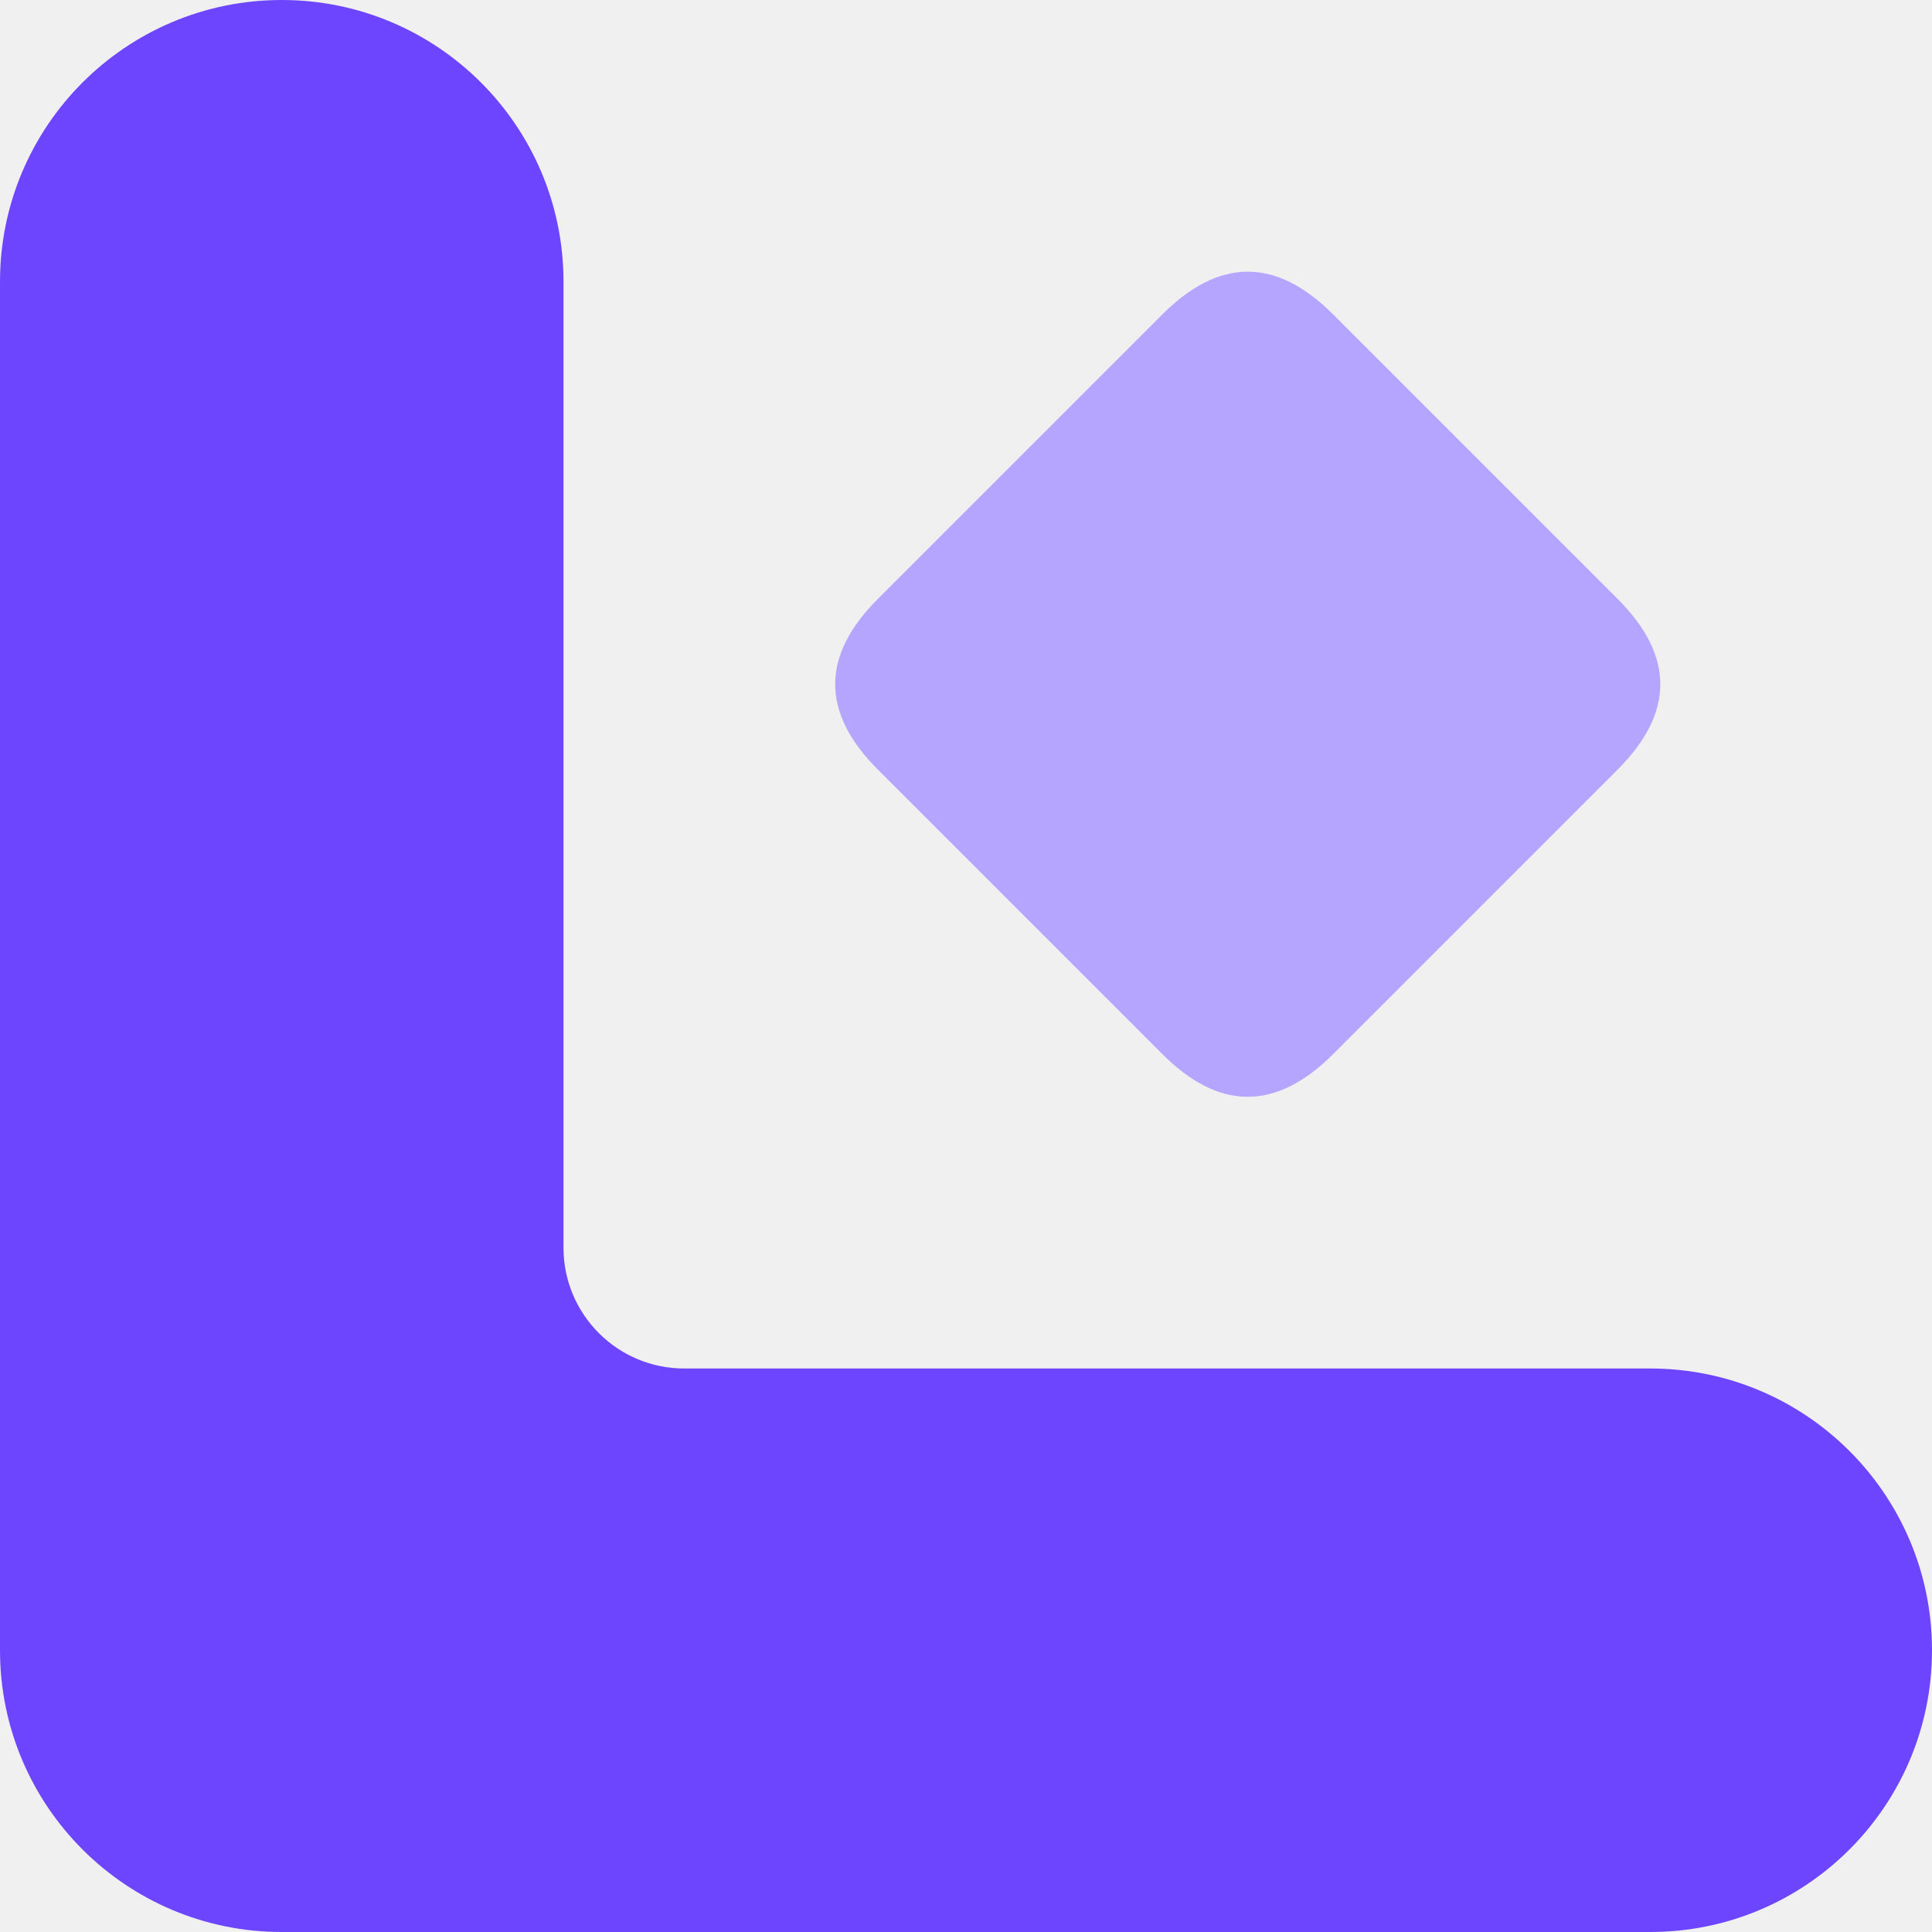
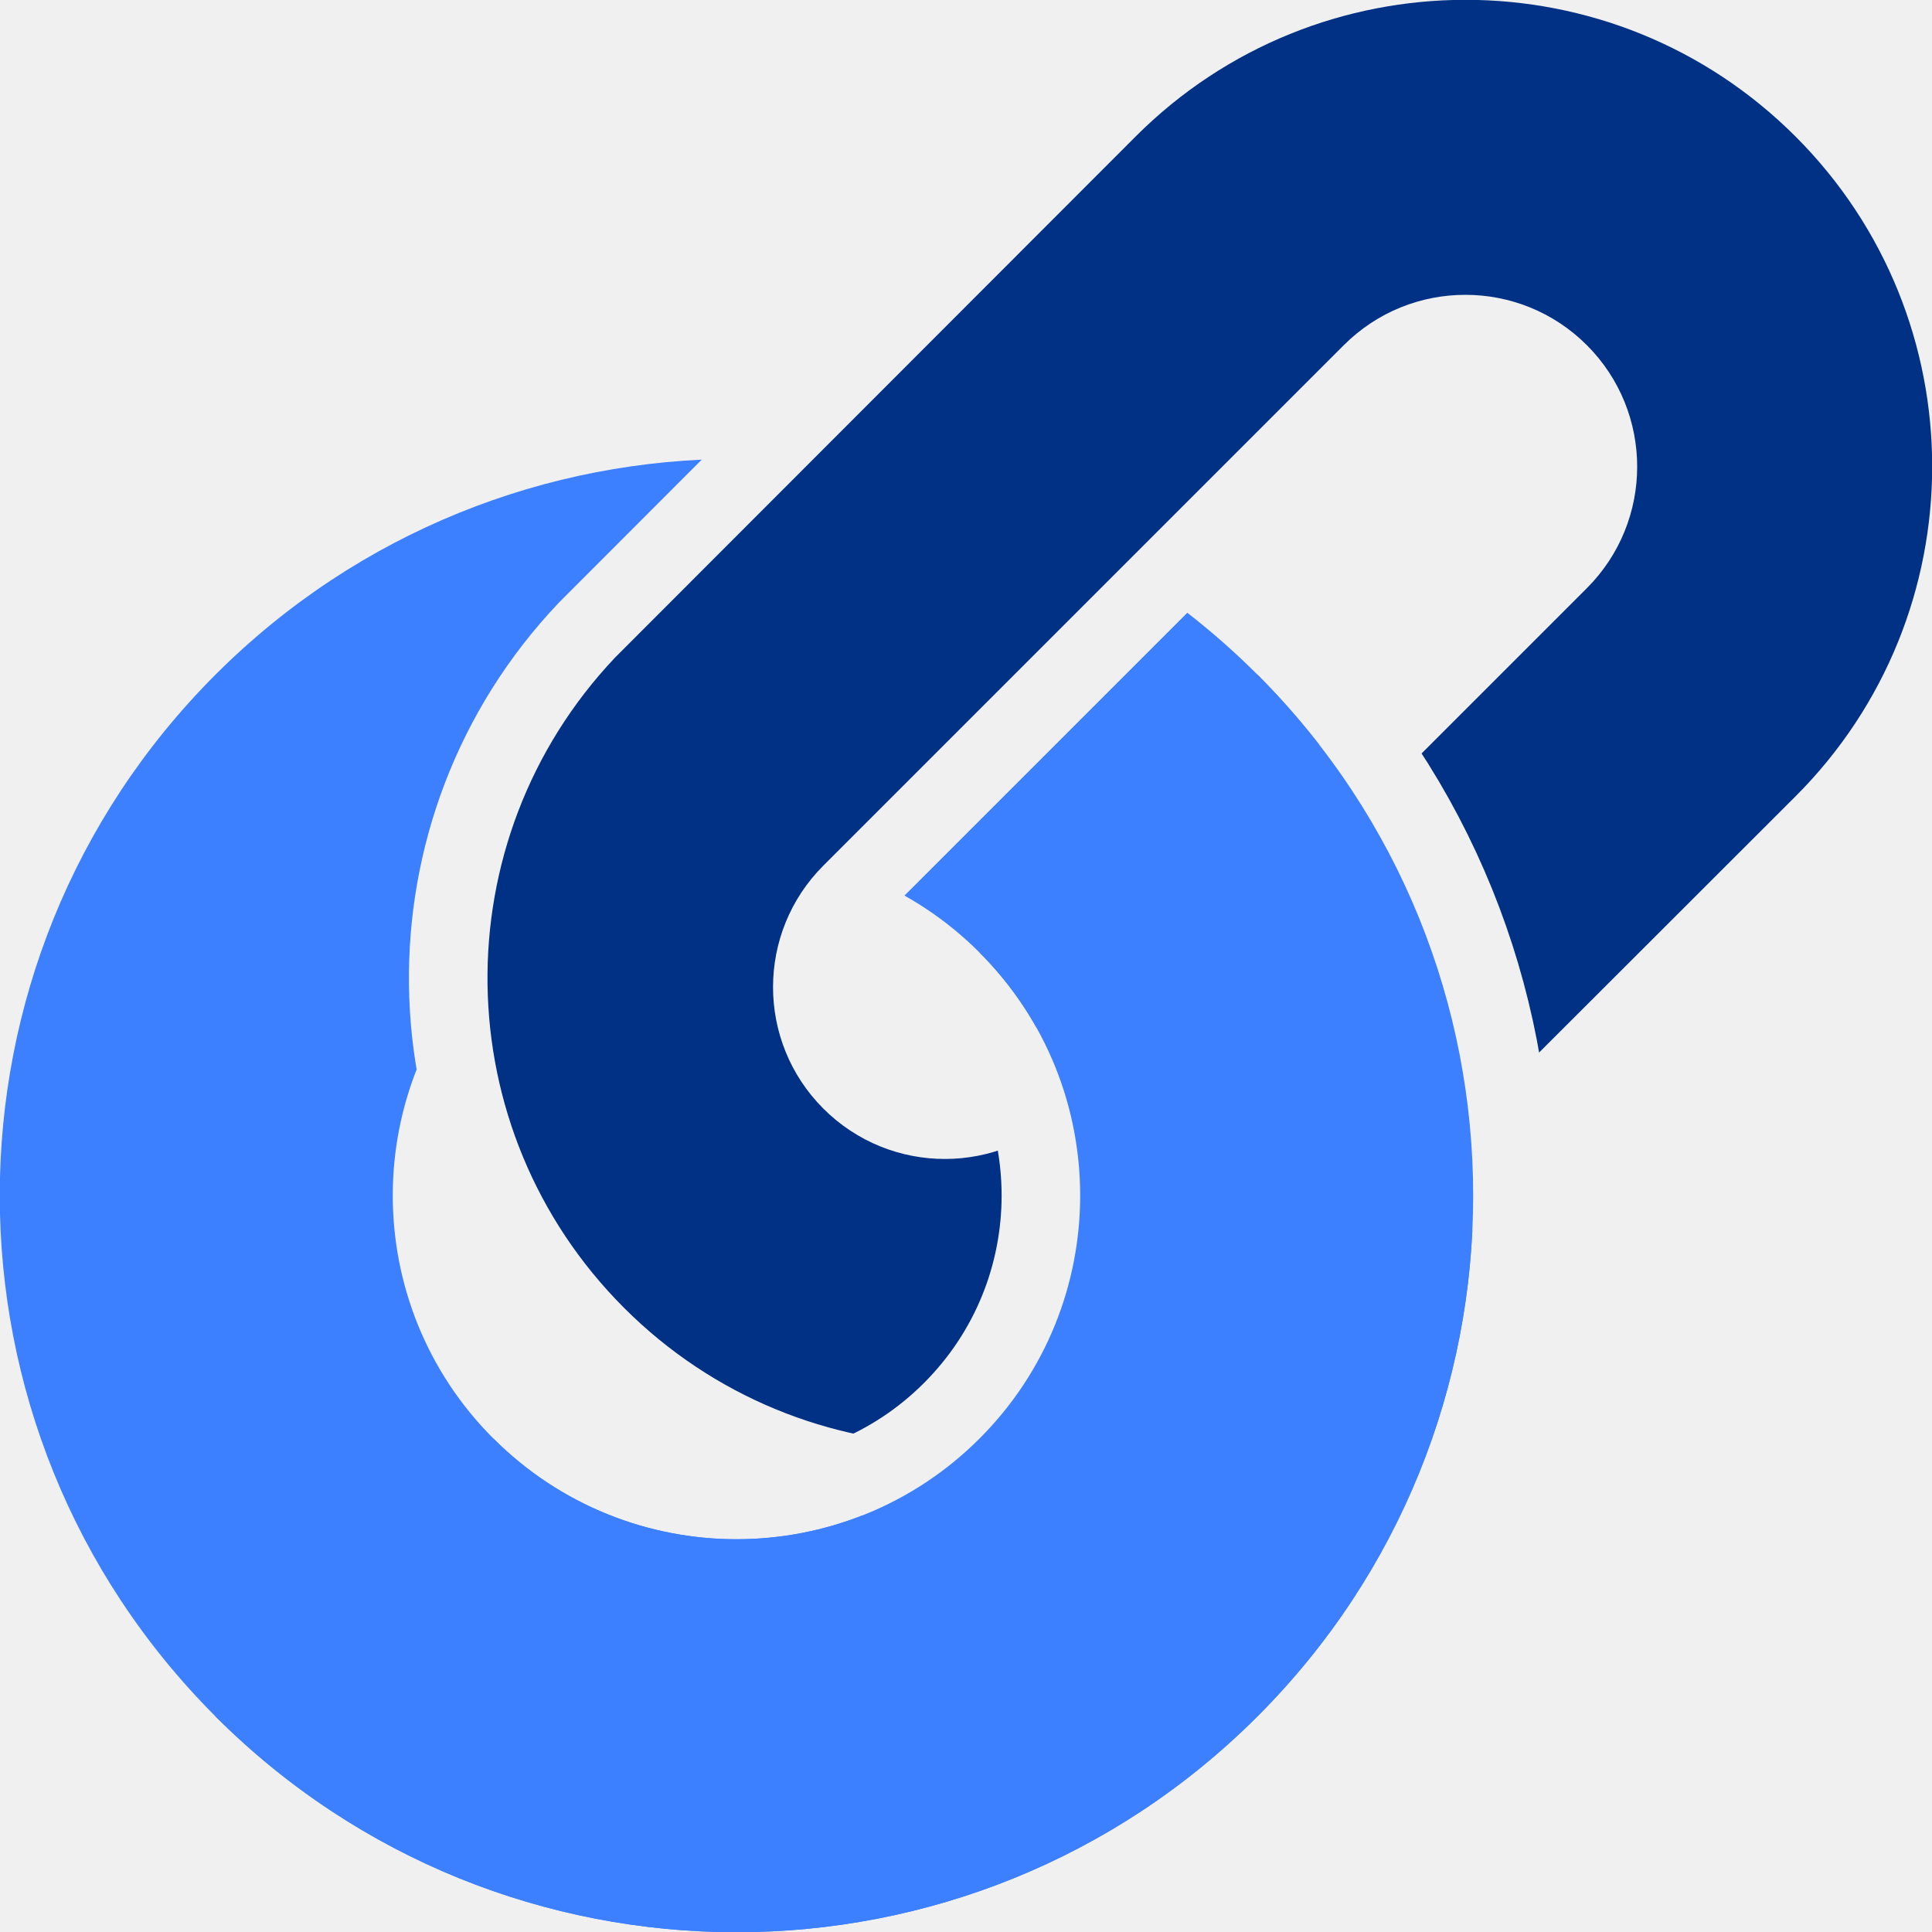
- <svg xmlns="http://www.w3.org/2000/svg" viewBox="8 8 48 48" width="48" height="48" role="img" aria-label="Latentia">
-   <g>
-     <path fill="#6d45ff" d="M8 15A7 7 0 0 1 22 15L22 39A3 3 0 0 0 25 42L49 42A7 7 0 0 1 49 56L15 56A7 7 0 0 1 8 49Z" />
-     <path fill="#b6a5ff" d="M41.12 15.81L48.19 22.88Q50.31 25 48.19 27.12L41.12 34.19Q39 36.31 36.88 34.19L29.81 27.12Q27.69 25 29.81 22.88L36.88 15.81Q39 13.69 41.12 15.81Z" />
-   </g>
+ <svg xmlns="http://www.w3.org/2000/svg" viewBox="9.85 14.8 39.35 39.35" width="48" height="48" role="img" aria-label="TokLink">
+   <defs>
+     <mask id="tl-c" maskUnits="userSpaceOnUse" x="4.85" y="9.8" width="49.35" height="49.35">
+       <rect x="4.85" y="9.8" width="49.35" height="49.35" fill="#fff" />
+       <path d="M35.81 41.62L46.42 31.02A9.5 9.5 0 0 0 32.98 17.58L22.38 28.19A9.5 9.5 0 0 0 35.81 41.62ZM31.57 37.38L42.17 26.78A3.5 3.5 0 0 0 37.22 21.83L26.62 32.43A3.5 3.5 0 0 0 31.57 37.38Z" fill-rule="evenodd" fill="#000" stroke="#000" stroke-width="3.2" />
+     </mask>
+     <mask id="tl-l" maskUnits="userSpaceOnUse" x="4.85" y="9.8" width="49.35" height="49.35">
+       <rect x="4.85" y="9.8" width="49.35" height="49.35" fill="#fff" />
+       <path d="M35.46 28.54A15 15 0 0 1 14.24 49.76L19.9 44.1A7 7 0 0 0 29.8 34.2Z" fill="#000" stroke="#000" stroke-width="3.2" />
+     </mask>
+   </defs>
+   <path fill="#3c80ff" fill-rule="nonzero" d="M14.24 49.76A15 15 0 0 1 35.46 28.54L29.8 34.2A7 7 0 0 0 19.9 44.1ZM35.46 28.54A15 15 0 0 1 14.24 49.76L19.9 44.1A7 7 0 0 0 29.8 34.2Z" mask="url(#tl-c)" />
+   <path fill="#003185" fill-rule="evenodd" d="M35.81 41.62L46.42 31.02A9.5 9.5 0 0 0 32.98 17.58L22.38 28.19A9.5 9.5 0 0 0 35.81 41.62ZM31.57 37.38L42.17 26.78A3.5 3.5 0 0 0 37.22 21.83L26.62 32.43A3.5 3.5 0 0 0 31.57 37.38Z" mask="url(#tl-l)" />
+   <path fill="#3c80ff" d="M35.46 28.54A15 15 0 0 1 14.24 49.76L19.9 44.1A7 7 0 0 0 29.8 34.2Z" />
</svg>
